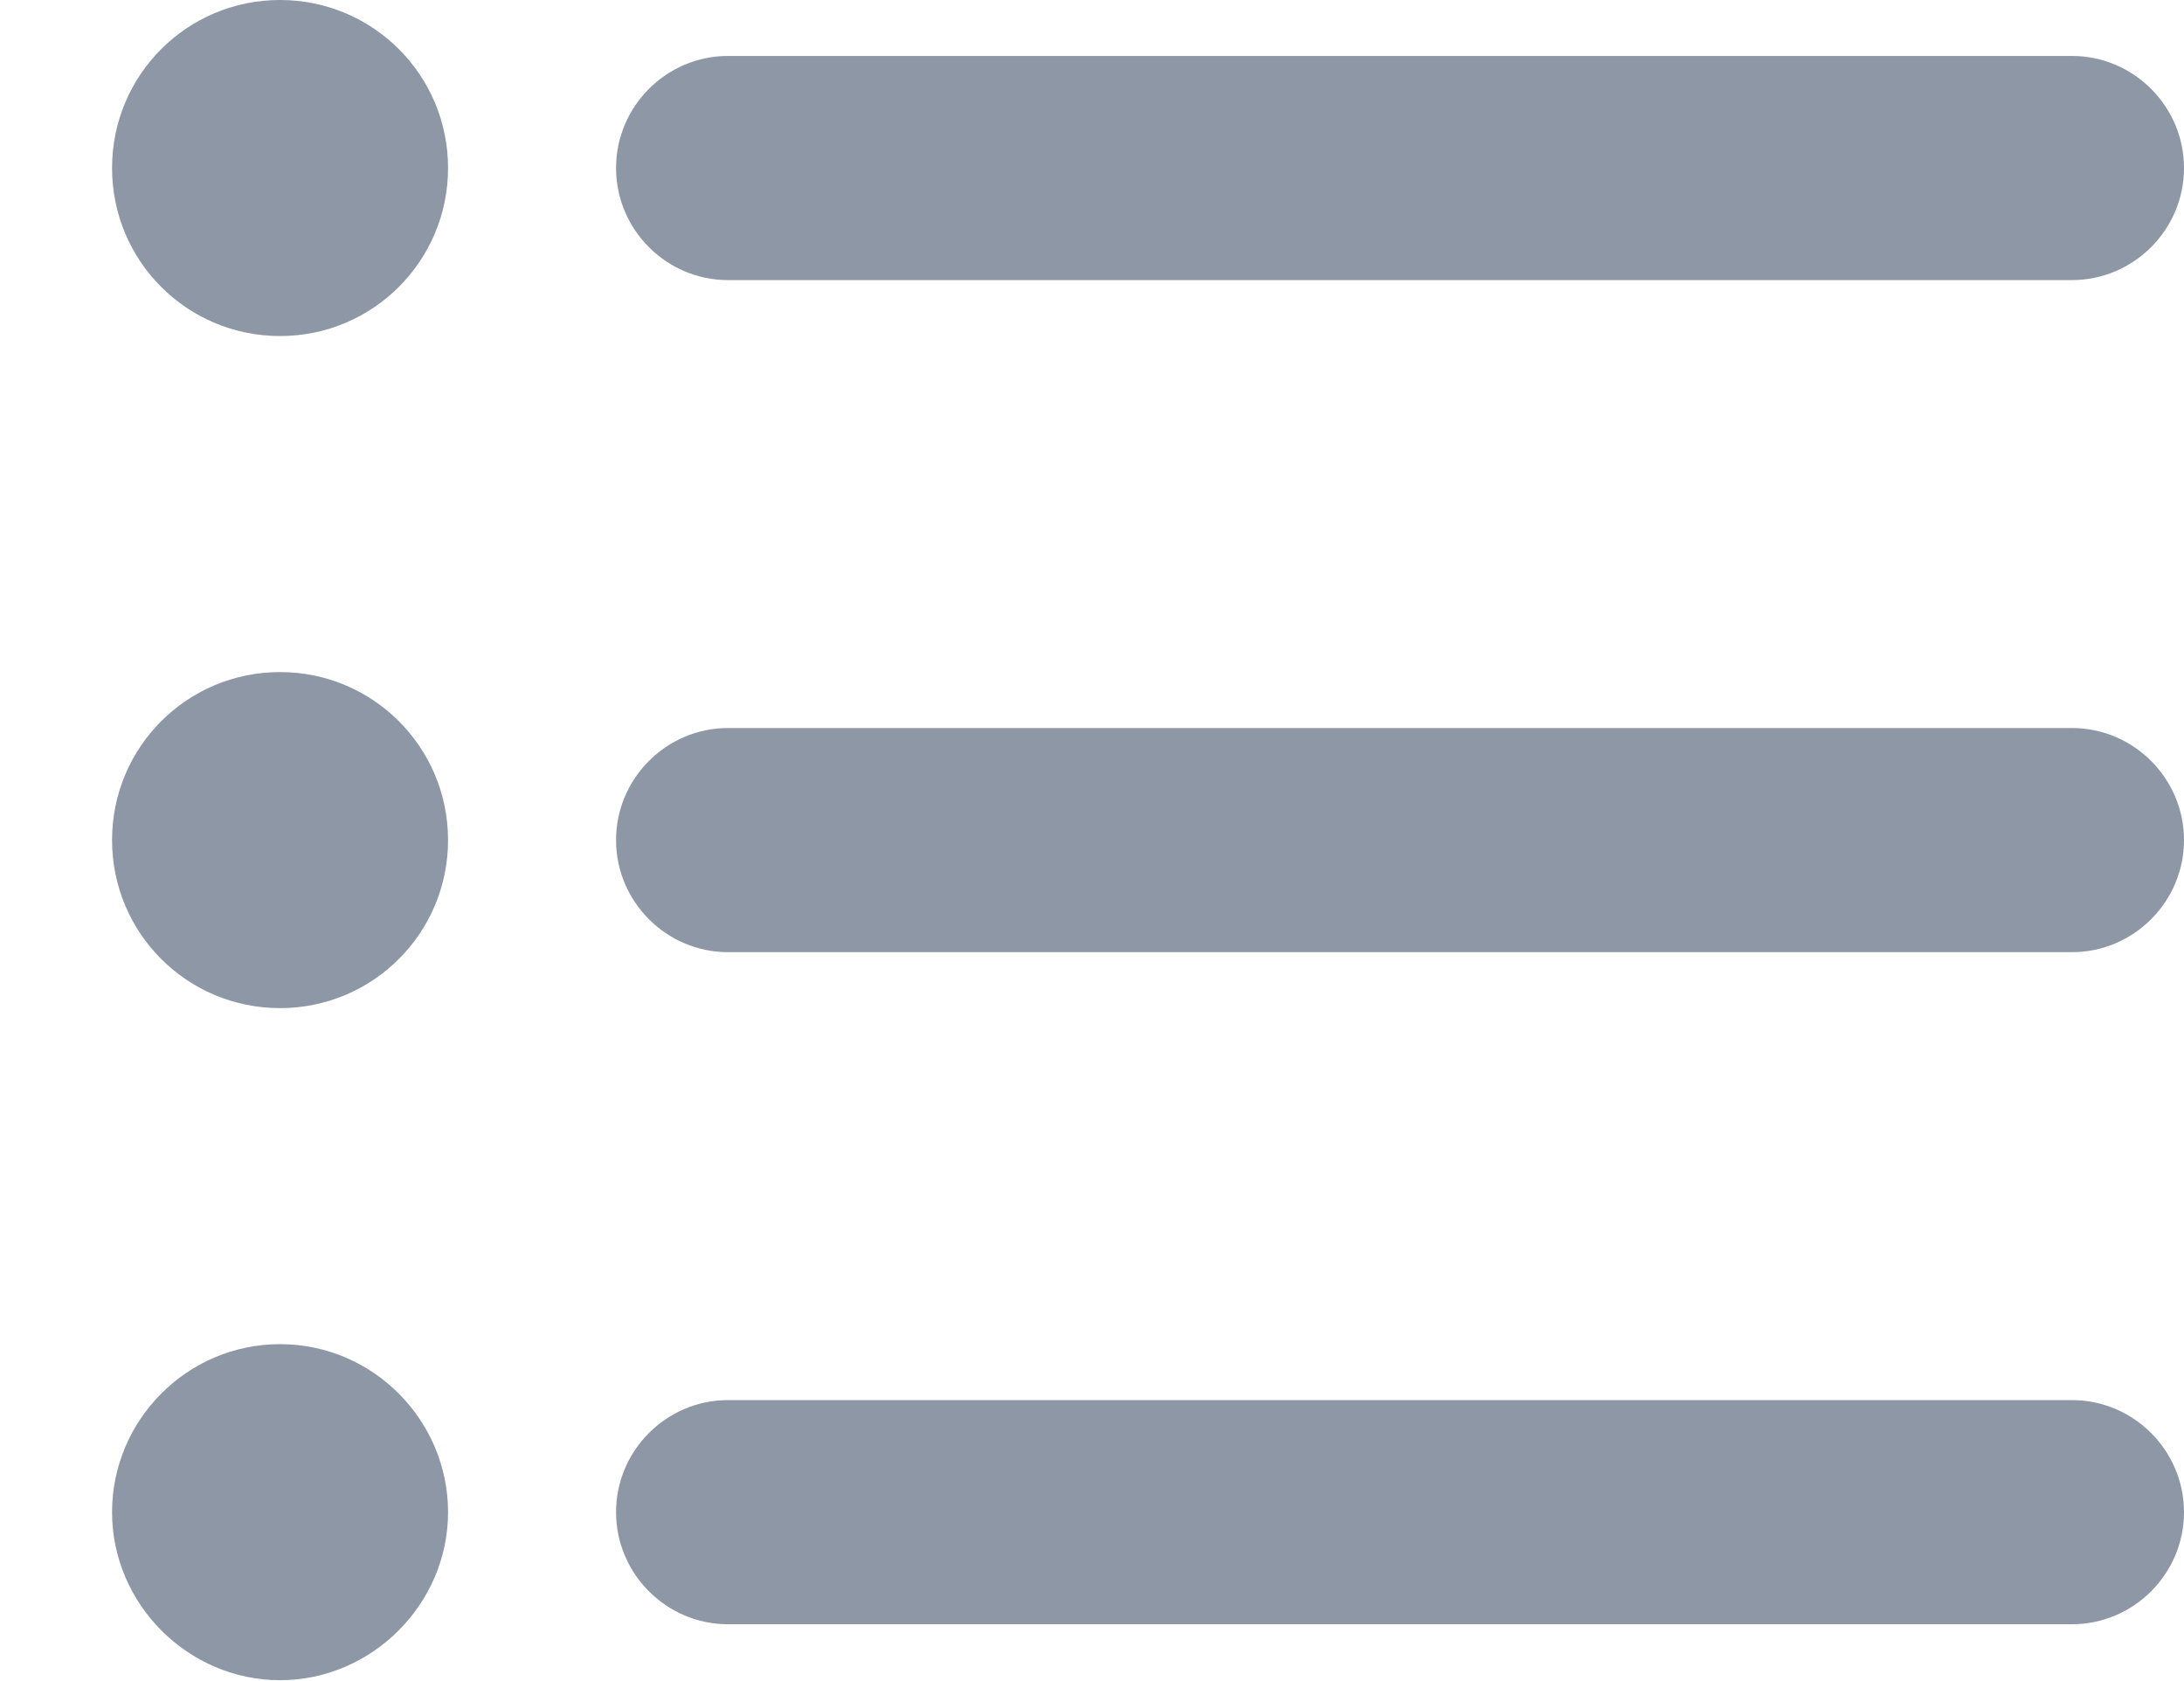
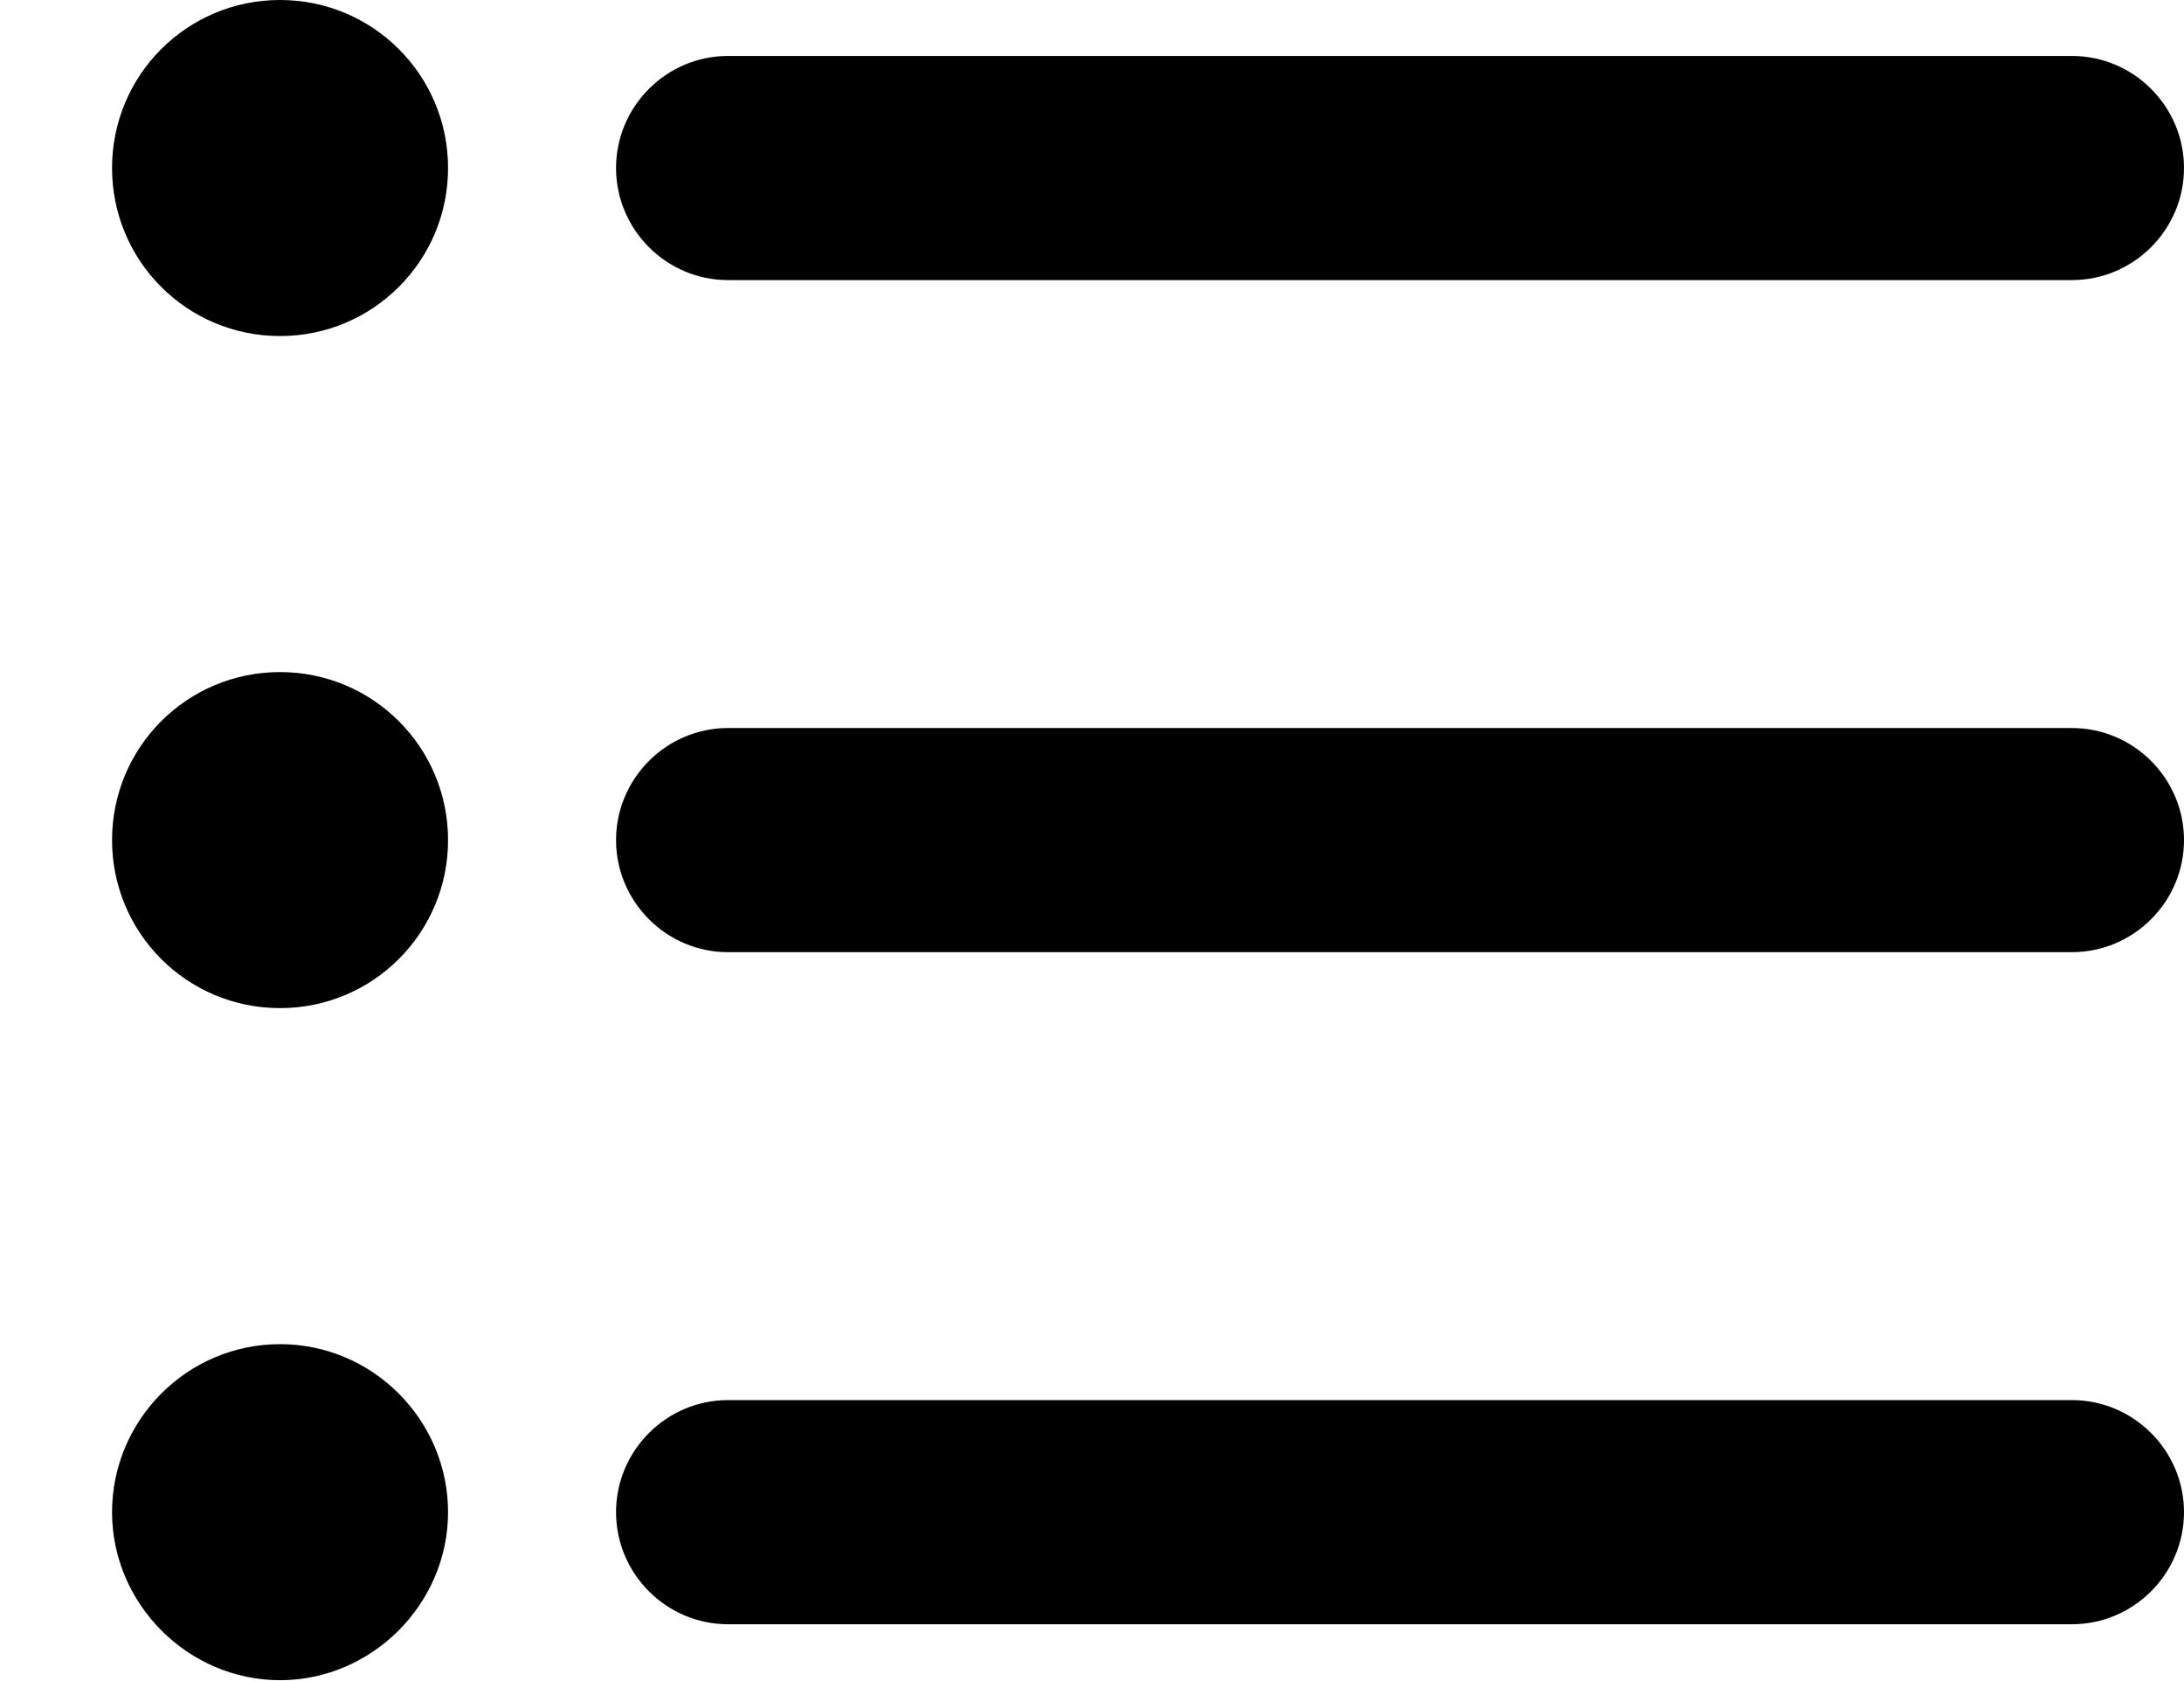
<svg xmlns="http://www.w3.org/2000/svg" width="13" height="10" viewBox="0 0 13 10" fill="none">
-   <path d="M1.667 4C1.113 4 0.667 4.447 0.667 5C0.667 5.553 1.113 6 1.667 6C2.22 6 2.667 5.553 2.667 5C2.667 4.447 2.22 4 1.667 4ZM1.667 0C1.113 0 0.667 0.447 0.667 1C0.667 1.553 1.113 2 1.667 2C2.22 2 2.667 1.553 2.667 1C2.667 0.447 2.22 0 1.667 0ZM1.667 8C1.113 8 0.667 8.453 0.667 9C0.667 9.547 1.12 10 1.667 10C2.213 10 2.667 9.547 2.667 9C2.667 8.453 2.22 8 1.667 8ZM4.333 9.667H12.333C12.7 9.667 13 9.367 13 9C13 8.633 12.7 8.333 12.333 8.333H4.333C3.967 8.333 3.667 8.633 3.667 9C3.667 9.367 3.967 9.667 4.333 9.667ZM4.333 5.667H12.333C12.7 5.667 13 5.367 13 5C13 4.633 12.7 4.333 12.333 4.333H4.333C3.967 4.333 3.667 4.633 3.667 5C3.667 5.367 3.967 5.667 4.333 5.667ZM3.667 1C3.667 1.367 3.967 1.667 4.333 1.667H12.333C12.7 1.667 13 1.367 13 1C13 0.633 12.7 0.333 12.333 0.333H4.333C3.967 0.333 3.667 0.633 3.667 1Z" fill="#8D97A5" />
+   <path d="M1.667 4C1.113 4 0.667 4.447 0.667 5C0.667 5.553 1.113 6 1.667 6C2.22 6 2.667 5.553 2.667 5C2.667 4.447 2.22 4 1.667 4ZM1.667 0C1.113 0 0.667 0.447 0.667 1C0.667 1.553 1.113 2 1.667 2C2.22 2 2.667 1.553 2.667 1C2.667 0.447 2.22 0 1.667 0ZM1.667 8C1.113 8 0.667 8.453 0.667 9C0.667 9.547 1.12 10 1.667 10C2.213 10 2.667 9.547 2.667 9C2.667 8.453 2.22 8 1.667 8ZM4.333 9.667H12.333C12.7 9.667 13 9.367 13 9C13 8.633 12.7 8.333 12.333 8.333H4.333C3.967 8.333 3.667 8.633 3.667 9C3.667 9.367 3.967 9.667 4.333 9.667ZM4.333 5.667H12.333C12.7 5.667 13 5.367 13 5C13 4.633 12.7 4.333 12.333 4.333H4.333C3.967 4.333 3.667 4.633 3.667 5C3.667 5.367 3.967 5.667 4.333 5.667ZM3.667 1C3.667 1.367 3.967 1.667 4.333 1.667H12.333C12.7 1.667 13 1.367 13 1C13 0.633 12.7 0.333 12.333 0.333H4.333C3.967 0.333 3.667 0.633 3.667 1Z" fill="currentColor" />
</svg>
